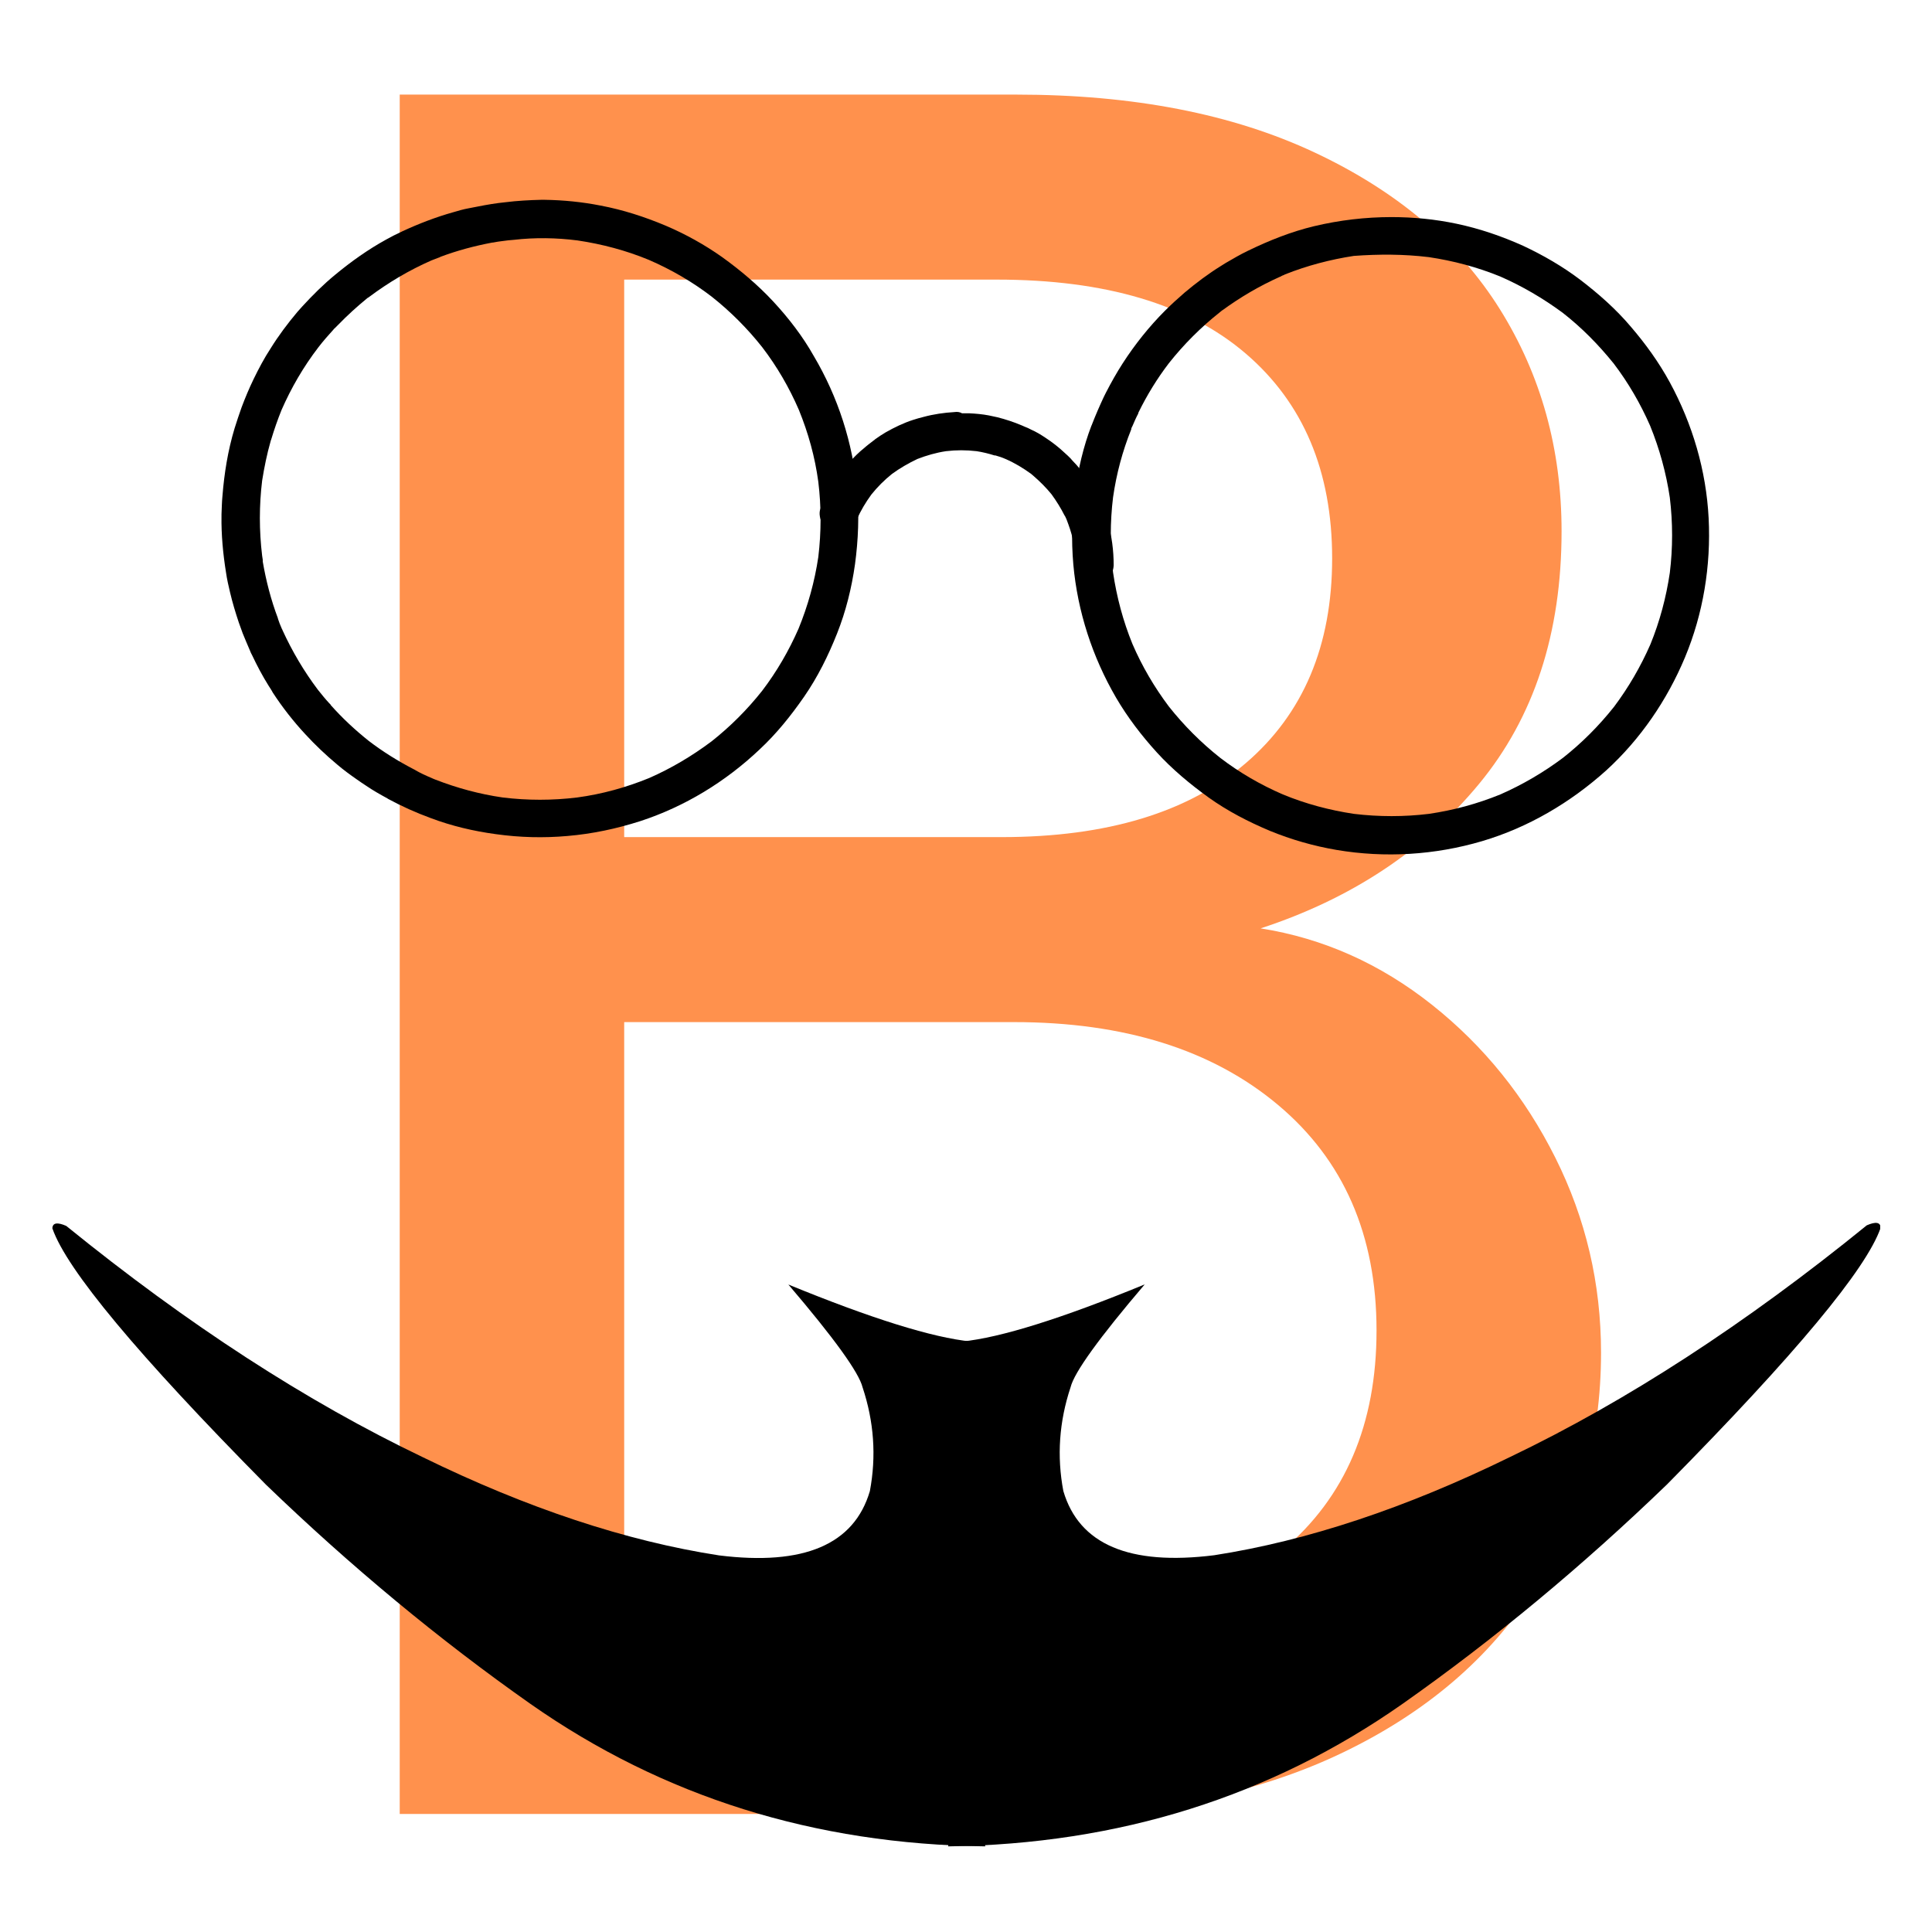
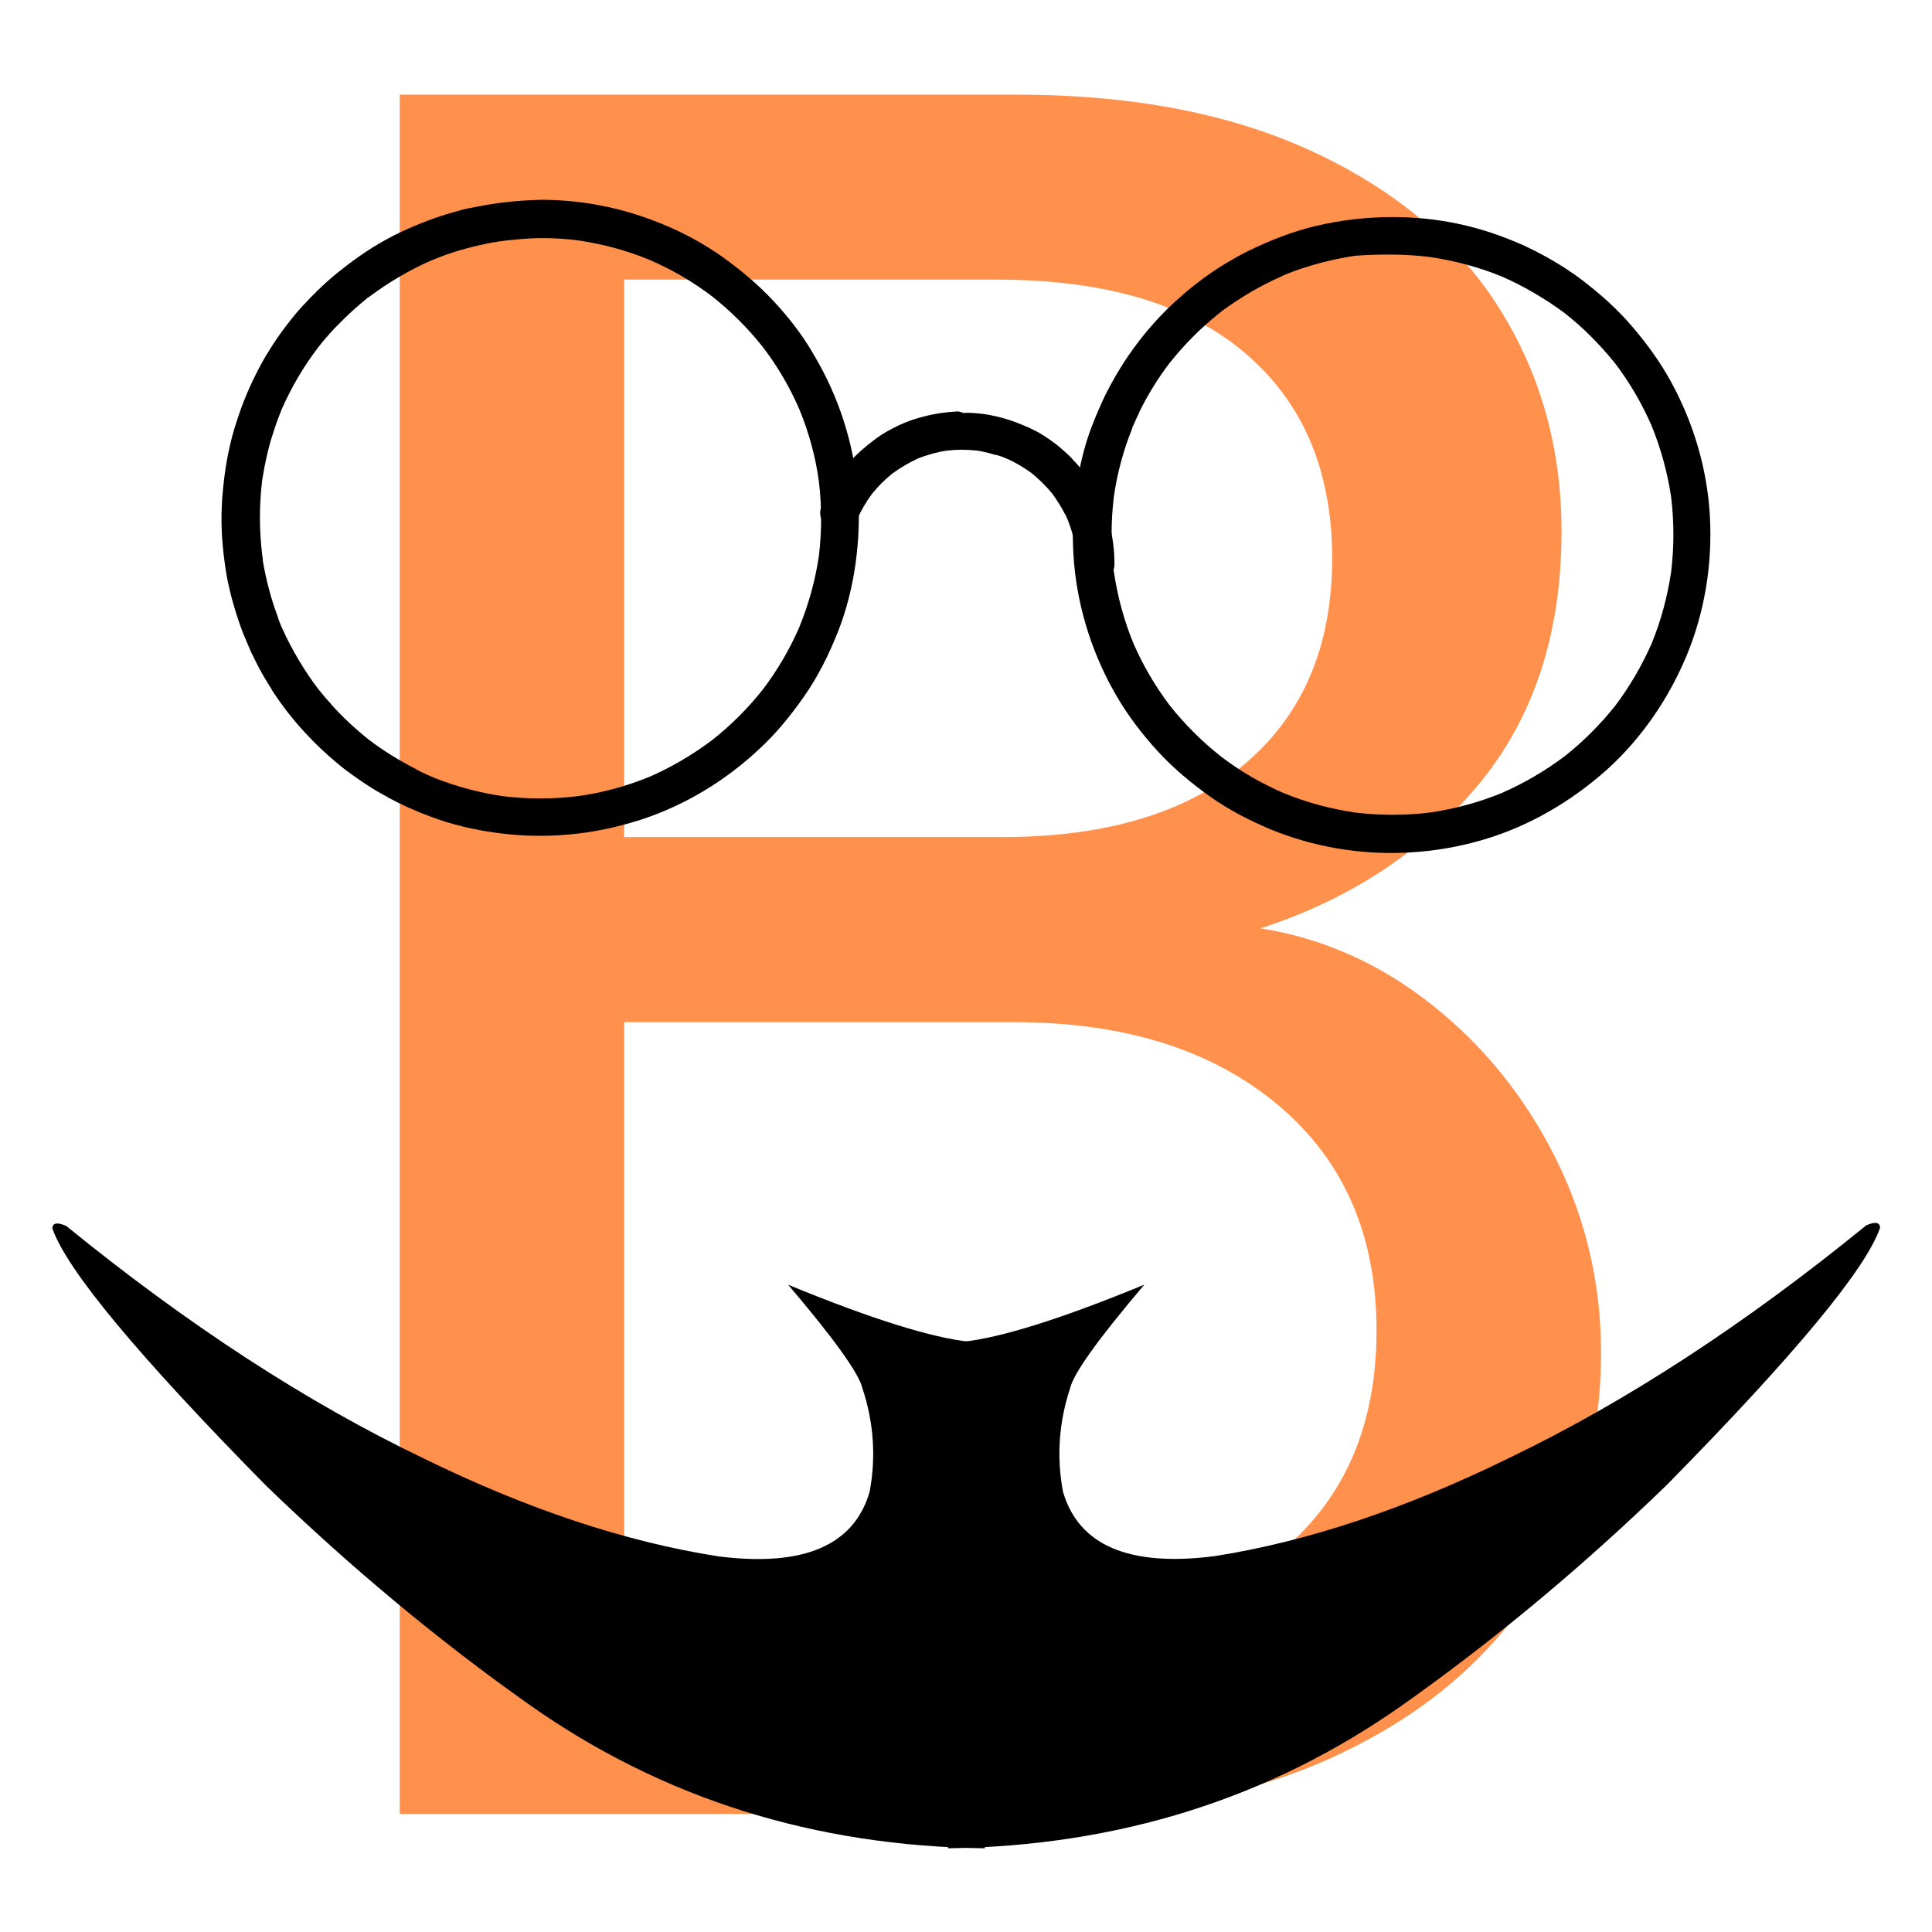
- <svg xmlns="http://www.w3.org/2000/svg" width="1080" zoomAndPan="magnify" viewBox="0 0 810 810" height="1080" preserveAspectRatio="xMidYMid meet" version="1.0">
+ <svg xmlns="http://www.w3.org/2000/svg" width="500" zoomAndPan="magnify" viewBox="0 0 375 375" height="500" preserveAspectRatio="xMidYMid meet" version="1.0">
  <defs>
    <g />
-     <clipPath id="948bc17d1f">
-       <rect x="0" width="642" y="0" height="810" />
+     <clipPath id="4ac0653513">
+       <rect x="0" width="298" y="0" height="375" />
    </clipPath>
-     <clipPath id="4937977c60">
-       <path d="M 397 512 L 788.285 512 L 788.285 774.34 L 397 774.34 Z M 397 512 " clip-rule="nonzero" />
+     <clipPath id="ccd8372301">
+       <path d="M 184 237 L 364.836 237 L 364.836 358.867 L 184 358.867 Z M 184 237 " clip-rule="nonzero" />
    </clipPath>
-     <clipPath id="95d37dee88">
-       <path d="M 21.785 512 L 414 512 L 414 774.34 L 21.785 774.34 Z M 21.785 512 " clip-rule="nonzero" />
+     <clipPath id="98ada76844">
+       <path d="M 10.086 237 L 192 237 L 192 358.867 L 10.086 358.867 Z M 10.086 237 " clip-rule="nonzero" />
    </clipPath>
-     <clipPath id="bfdf20a029">
-       <path d="M 92.68 83.77 L 360 83.77 L 360 352 L 92.68 352 Z M 92.68 83.77 " clip-rule="nonzero" />
+     <clipPath id="f8db569601">
+       <path d="M 42.906 38.781 L 167 38.781 L 167 163 L 42.906 163 Z M 42.906 38.781 " clip-rule="nonzero" />
    </clipPath>
  </defs>
-   <rect x="-81" width="972" fill="#ffffff" y="-81" height="972" fill-opacity="1" />
-   <rect x="-81" width="972" fill="#ffffff" y="-81" height="972" fill-opacity="1" />
-   <g transform="matrix(1, 0, 0, 1, 82, 0.000000000000039746)">
-     <g clip-path="url(#948bc17d1f)">
+   <rect x="-37.5" width="450" fill="#ffffff" y="-37.5" height="450" fill-opacity="1" />
+   <rect x="-37.5" width="450" fill="#ffffff" y="-37.5" height="450" fill-opacity="1" />
+   <g transform="matrix(1, 0, 0, 1, 38, 0)">
+     <g clip-path="url(#4ac0653513)">
      <g fill="#ff914d" fill-opacity="1">
-         <g transform="translate(5.945206, 760.5071)">
+         <g transform="translate(2.715377, 352.0866)">
          <g>
-             <path d="M 440.578 -371.281 C 466.773 -367.145 490.734 -356.457 512.453 -339.219 C 534.172 -321.977 551.406 -300.602 564.156 -275.094 C 576.914 -249.582 583.297 -222.348 583.297 -193.391 C 583.297 -156.848 573.984 -123.926 555.359 -94.625 C 536.742 -65.32 509.68 -42.223 474.172 -25.328 C 438.672 -8.441 396.789 0 348.531 0 L 79.641 0 L 79.641 -720.844 L 338.188 -720.844 C 387.133 -720.844 428.844 -712.738 463.312 -696.531 C 497.789 -680.332 523.648 -658.441 540.891 -630.859 C 558.129 -603.285 566.75 -572.258 566.75 -537.781 C 566.75 -495.039 555.195 -459.707 532.094 -431.781 C 509 -403.852 478.492 -383.688 440.578 -371.281 Z M 173.75 -409.547 L 331.984 -409.547 C 376.109 -409.547 410.234 -419.883 434.359 -440.562 C 458.492 -461.25 470.562 -489.863 470.562 -526.406 C 470.562 -562.945 458.492 -591.562 434.359 -612.25 C 410.234 -632.938 375.414 -643.281 329.906 -643.281 L 173.75 -643.281 Z M 340.25 -77.562 C 387.133 -77.562 423.676 -88.594 449.875 -110.656 C 476.07 -132.719 489.172 -163.398 489.172 -202.703 C 489.172 -242.691 475.379 -274.234 447.797 -297.328 C 420.223 -320.43 383.344 -331.984 337.156 -331.984 L 173.75 -331.984 L 173.75 -77.562 Z M 340.25 -77.562 " />
+             <path d="M 203.969 -171.891 C 216.094 -169.973 227.18 -165.023 237.234 -157.047 C 247.297 -149.066 255.281 -139.172 261.188 -127.359 C 267.094 -115.547 270.047 -102.938 270.047 -89.531 C 270.047 -72.613 265.734 -57.375 257.109 -43.812 C 248.492 -30.25 235.969 -19.555 219.531 -11.734 C 203.094 -3.91 183.703 0 161.359 0 L 36.875 0 L 36.875 -333.719 L 156.562 -333.719 C 179.227 -333.719 198.539 -329.969 214.5 -322.469 C 230.457 -314.969 242.426 -304.832 250.406 -292.062 C 258.383 -279.301 262.375 -264.938 262.375 -248.969 C 262.375 -229.176 257.023 -212.816 246.328 -199.891 C 235.641 -186.961 221.52 -177.629 203.969 -171.891 Z M 80.438 -189.609 L 153.688 -189.609 C 174.125 -189.609 189.926 -194.395 201.094 -203.969 C 212.27 -213.539 217.859 -226.785 217.859 -243.703 C 217.859 -260.617 212.27 -273.863 201.094 -283.438 C 189.926 -293.02 173.805 -297.812 152.734 -297.812 L 80.438 -297.812 Z M 157.531 -35.906 C 179.227 -35.906 196.141 -41.008 208.266 -51.219 C 220.398 -61.438 226.469 -75.645 226.469 -93.844 C 226.469 -112.352 220.082 -126.953 207.312 -137.641 C 194.551 -148.336 177.477 -153.688 156.094 -153.688 L 80.438 -153.688 L 80.438 -35.906 Z M 157.531 -35.906 " />
          </g>
        </g>
      </g>
    </g>
  </g>
-   <g clip-path="url(#4937977c60)">
-     <path fill="#000000" d="M 403.395 562.438 C 419.562 560.789 445.074 552.809 479.926 538.492 C 460.75 560.996 450.391 575.363 448.848 581.594 C 444.055 596.02 443.043 610.531 445.812 625.129 C 452.41 647.523 473.5 656.492 509.082 652.035 C 548.062 645.984 589.441 632.238 633.219 610.797 C 681.945 587.445 731.762 555.086 782.66 513.719 C 786.445 512.074 788.383 512.414 788.477 514.738 C 782.508 532.023 752.68 567.867 698.988 622.27 C 663.371 656.637 626.43 687.297 588.164 714.25 C 532.617 753.238 469.082 773.188 397.562 774.098 Z M 403.395 562.438 " fill-opacity="1" fill-rule="nonzero" />
+   <g clip-path="url(#ccd8372301)">
+     <path fill="#000000" d="M 186.699 260.461 C 194.184 259.699 205.992 255.992 222.121 249.344 C 213.246 259.793 208.453 266.465 207.738 269.359 C 205.52 276.055 205.051 282.797 206.332 289.574 C 209.387 299.973 219.148 304.141 235.613 302.066 C 253.656 299.258 272.809 292.875 293.07 282.918 C 315.621 272.074 338.676 257.047 362.234 237.84 C 363.984 237.074 364.879 237.234 364.922 238.312 C 362.164 246.34 348.355 262.984 323.508 288.246 C 307.023 304.207 289.926 318.441 272.215 330.957 C 246.508 349.062 217.102 358.328 184.004 358.75 Z M 186.699 260.461 " fill-opacity="1" fill-rule="nonzero" />
  </g>
-   <g clip-path="url(#95d37dee88)">
-     <path fill="#000000" d="M 407.07 562.434 C 390.902 560.801 365.383 552.836 330.523 538.543 C 349.715 561.035 360.082 575.395 361.629 581.621 C 366.434 596.043 367.453 610.555 364.695 625.156 C 358.109 647.555 337.027 656.539 301.441 652.102 C 262.457 646.078 221.07 632.359 177.277 610.945 C 128.535 587.625 78.699 555.297 27.77 513.965 C 23.988 512.324 22.051 512.664 21.957 514.988 C 27.934 532.27 57.789 568.094 111.516 622.461 C 147.156 656.805 184.117 687.441 222.398 714.367 C 277.973 753.32 341.52 773.23 413.039 774.094 Z M 407.07 562.434 " fill-opacity="1" fill-rule="nonzero" />
+   <g clip-path="url(#98ada76844)">
+     <path fill="#000000" d="M 188.402 260.461 C 180.918 259.703 169.109 256.004 152.977 249.367 C 161.855 259.809 166.656 266.48 167.371 269.371 C 169.594 276.066 170.066 282.809 168.789 289.586 C 165.742 299.988 155.984 304.16 139.516 302.098 C 121.473 299.301 102.316 292.934 82.051 282.988 C 59.492 272.16 36.426 257.148 12.855 237.953 C 11.105 237.191 10.207 237.348 10.164 238.43 C 12.934 246.453 26.75 263.09 51.613 288.336 C 68.109 304.285 85.215 318.512 102.934 331.016 C 128.652 349.102 158.066 358.348 191.164 358.75 Z M 188.402 260.461 " fill-opacity="1" fill-rule="nonzero" />
  </g>
-   <g clip-path="url(#bfdf20a029)">
-     <path fill="#000000" d="M 211.871 84.789 C 208.055 85.168 204.242 85.805 200.426 86.566 C 199.156 86.82 197.758 87.074 196.484 87.328 C 194.324 87.711 192.164 88.348 190.004 88.984 C 182.754 91.016 175.508 93.812 168.645 96.992 C 168.516 97.117 168.391 97.117 168.133 97.246 C 165.973 98.262 163.938 99.281 161.906 100.426 C 154.277 104.621 147.156 109.703 140.547 115.172 C 135.586 119.238 131.012 123.816 126.688 128.52 C 126.051 129.281 125.289 130.047 124.652 130.809 C 120.586 135.641 116.77 140.723 113.465 146.062 C 110.797 150.133 108.508 154.453 106.344 158.902 C 104.438 162.844 102.785 166.785 101.262 170.855 C 100.242 173.777 99.227 176.703 98.336 179.625 C 95.539 188.906 94.012 198.441 93.25 208.105 C 92.996 210.645 92.996 213.062 92.867 215.605 C 92.867 215.859 92.867 215.984 92.867 216.238 C 92.742 224.25 93.504 232.258 94.777 240.141 C 95.156 242.809 95.793 245.605 96.43 248.277 C 97.445 252.598 98.719 256.793 100.117 260.988 C 100.625 262.516 101.262 264.039 101.77 265.566 C 102.785 267.98 103.801 270.523 104.82 272.812 C 105.074 273.449 105.328 274.086 105.711 274.719 C 107.742 279.043 110.031 283.363 112.574 287.434 C 113.211 288.449 113.848 289.34 114.355 290.355 C 118.422 296.586 123 302.434 127.957 307.773 C 132.156 312.352 136.605 316.547 141.309 320.488 C 143.977 322.773 146.773 324.809 149.699 326.844 C 150.973 327.734 152.242 328.625 153.641 329.512 C 156.438 331.422 159.363 333.074 162.414 334.727 C 162.414 334.727 162.539 334.727 162.539 334.852 C 168.391 338.031 174.363 340.699 180.594 342.988 C 189.367 346.293 198.52 348.457 207.93 349.727 C 217.973 351.125 227.891 351.379 237.934 350.488 C 248.359 349.602 258.531 347.438 268.445 344.262 C 287.137 338.156 304.172 327.734 318.41 314.258 C 325.531 307.648 331.633 300.02 337.102 292.137 C 342.82 283.875 347.273 274.848 350.957 265.566 C 354.645 256.285 357.062 246.496 358.461 236.582 C 359.859 226.285 360.238 215.984 359.352 205.562 C 357.57 185.73 351.34 166.406 341.168 149.242 C 336.594 141.105 330.742 133.477 324.262 126.484 C 317.777 119.492 310.527 113.391 302.773 107.797 C 295.398 102.586 287.391 98.137 279 94.574 C 270.227 90.891 261.199 87.965 251.793 86.188 C 244.035 84.66 236.281 83.898 228.398 83.77 C 228.145 83.77 227.891 83.77 227.508 83.77 C 227.254 83.77 227.125 83.77 226.871 83.77 C 221.914 83.898 216.957 84.152 211.871 84.789 Z M 242.129 100.805 C 252.426 102.332 262.473 105 272.008 108.941 C 281.414 113.012 290.188 118.094 298.324 124.324 C 306.207 130.555 313.324 137.672 319.555 145.555 C 325.785 153.691 330.871 162.465 334.941 171.871 C 338.879 181.535 341.68 191.578 343.078 202 C 344.348 212.426 344.348 222.977 343.078 233.531 C 341.551 243.828 338.754 253.871 334.812 263.531 C 330.742 272.812 325.66 281.586 319.555 289.594 C 313.324 297.477 306.207 304.594 298.324 310.824 C 290.188 316.926 281.414 322.141 272.133 326.207 C 262.473 330.148 252.426 332.945 242 334.344 C 231.578 335.617 221.152 335.617 210.727 334.344 C 201.062 332.945 191.656 330.402 182.5 326.844 C 181.867 326.59 181.23 326.336 180.723 326.082 C 178.559 325.191 176.398 324.172 174.363 323.031 C 174.238 322.902 174.109 322.902 173.984 322.773 C 173.855 322.773 173.855 322.648 173.727 322.648 C 173.602 322.648 173.602 322.52 173.473 322.52 C 166.863 319.09 160.508 315.148 154.531 310.57 C 148.809 305.992 143.469 301.035 138.637 295.57 C 138.637 295.57 138.637 295.57 138.637 295.441 C 138.512 295.316 138.512 295.316 138.383 295.188 C 138.258 295.062 138.258 295.062 138.129 294.934 C 138.129 294.934 138.129 294.805 138.004 294.805 C 136.352 293.027 134.824 291.121 133.297 289.211 C 127.449 281.457 122.492 273.066 118.422 264.168 C 118.422 264.168 118.422 264.039 118.422 264.039 C 118.422 264.039 118.422 263.914 118.297 263.914 C 118.168 263.66 118.043 263.277 117.914 263.023 C 117.406 261.879 117.023 260.863 116.645 259.719 C 116.645 259.59 116.516 259.465 116.516 259.336 C 116.516 259.336 116.516 259.336 116.516 259.211 C 113.594 251.453 111.559 243.574 110.16 235.438 C 110.16 235.438 110.16 235.309 110.16 235.309 C 110.16 235.184 110.16 235.055 110.16 235.055 C 110.16 234.93 110.16 234.93 110.16 234.801 C 110.16 234.801 110.16 234.672 110.16 234.672 C 110.031 234.164 110.031 233.531 109.906 233.02 C 108.633 222.469 108.633 211.918 109.906 201.492 C 110.797 195.898 111.938 190.305 113.465 184.965 C 113.465 184.84 113.594 184.711 113.594 184.586 C 113.594 184.457 113.594 184.332 113.719 184.332 C 113.719 184.332 113.719 184.203 113.719 184.203 C 114.992 180.008 116.391 175.941 118.043 171.871 C 122.109 162.59 127.195 153.82 133.426 145.684 C 135.461 143.012 137.621 140.598 139.91 138.055 C 140.035 137.926 140.035 137.801 140.164 137.801 C 140.164 137.801 140.164 137.672 140.293 137.672 C 140.418 137.547 140.418 137.547 140.547 137.418 C 140.547 137.418 140.672 137.293 140.672 137.293 C 140.672 137.293 140.801 137.164 140.801 137.164 C 140.926 137.039 140.926 137.039 141.055 136.91 C 141.055 136.91 141.18 136.785 141.18 136.785 C 141.309 136.656 141.309 136.656 141.434 136.527 C 141.434 136.527 141.434 136.527 141.562 136.402 C 141.691 136.273 141.816 136.148 141.816 136.148 C 145.633 132.207 149.699 128.52 153.895 125.086 C 154.023 124.961 154.148 124.832 154.277 124.832 C 154.402 124.707 154.531 124.707 154.656 124.578 C 162.793 118.477 171.566 113.266 180.848 109.195 C 181.992 108.816 183.008 108.305 184.152 107.926 C 184.281 107.926 184.281 107.926 184.406 107.797 C 184.535 107.797 184.535 107.797 184.664 107.672 C 191.781 105 199.027 103.094 206.402 101.695 C 206.402 101.695 206.531 101.695 206.531 101.695 C 206.531 101.695 206.531 101.695 206.656 101.695 C 208.055 101.441 209.328 101.188 210.727 101.059 C 212.25 100.805 213.902 100.68 215.43 100.551 C 224.203 99.535 233.23 99.66 242.129 100.805 Z M 334.684 264.039 C 334.559 264.297 334.559 264.422 334.43 264.676 C 334.559 264.422 334.684 264.168 334.684 264.039 Z M 334.684 264.039 " fill-opacity="1" fill-rule="nonzero" />
+   <g clip-path="url(#f8db569601)">
+     <path fill="#000000" d="M 98.141 39.254 C 96.375 39.43 94.605 39.723 92.84 40.074 C 92.25 40.191 91.602 40.309 91.012 40.426 C 90.012 40.602 89.012 40.898 88.008 41.191 C 84.652 42.129 81.293 43.422 78.113 44.891 C 78.051 44.949 77.992 44.949 77.875 45.008 C 76.875 45.477 75.93 45.949 74.988 46.477 C 71.453 48.414 68.156 50.762 65.094 53.289 C 62.793 55.168 60.672 57.281 58.672 59.453 C 58.375 59.809 58.023 60.16 57.727 60.512 C 55.844 62.742 54.074 65.094 52.543 67.559 C 51.305 69.438 50.246 71.438 49.246 73.492 C 48.359 75.312 47.594 77.133 46.887 79.012 C 46.418 80.363 45.945 81.715 45.531 83.062 C 44.238 87.352 43.531 91.754 43.176 96.219 C 43.059 97.395 43.059 98.508 43 99.684 C 43 99.801 43 99.859 43 99.977 C 42.941 103.676 43.293 107.379 43.883 111.02 C 44.059 112.254 44.355 113.543 44.648 114.777 C 45.121 116.773 45.711 118.711 46.359 120.648 C 46.594 121.355 46.887 122.059 47.125 122.766 C 47.594 123.879 48.066 125.055 48.539 126.113 C 48.656 126.406 48.773 126.699 48.949 126.992 C 49.895 128.988 50.953 130.988 52.133 132.867 C 52.426 133.336 52.719 133.746 52.957 134.215 C 54.84 137.094 56.961 139.797 59.258 142.262 C 61.203 144.375 63.266 146.316 65.445 148.137 C 66.684 149.191 67.98 150.133 69.332 151.07 C 69.922 151.484 70.512 151.895 71.16 152.305 C 72.457 153.188 73.812 153.949 75.227 154.711 C 75.227 154.711 75.285 154.711 75.285 154.773 C 77.992 156.238 80.762 157.473 83.648 158.531 C 87.715 160.059 91.957 161.055 96.316 161.645 C 100.969 162.289 105.562 162.406 110.219 161.996 C 115.051 161.586 119.762 160.586 124.355 159.117 C 133.016 156.297 140.91 151.484 147.508 145.258 C 150.809 142.203 153.637 138.68 156.168 135.039 C 158.82 131.223 160.883 127.051 162.59 122.766 C 164.301 118.477 165.418 113.957 166.066 109.375 C 166.715 104.617 166.891 99.859 166.48 95.043 C 165.656 85.883 162.77 76.957 158.055 69.027 C 155.934 65.27 153.223 61.746 150.219 58.516 C 147.215 55.285 143.855 52.465 140.262 49.883 C 136.848 47.473 133.137 45.418 129.246 43.773 C 125.184 42.07 121 40.719 116.641 39.898 C 113.047 39.195 109.453 38.84 105.801 38.781 C 105.684 38.781 105.562 38.781 105.387 38.781 C 105.27 38.781 105.211 38.781 105.094 38.781 C 102.797 38.84 100.496 38.957 98.141 39.254 Z M 112.164 46.652 C 116.934 47.355 121.59 48.59 126.008 50.41 C 130.367 52.289 134.43 54.641 138.203 57.516 C 141.855 60.395 145.152 63.684 148.039 67.324 C 150.926 71.082 153.281 75.137 155.168 79.48 C 156.996 83.945 158.289 88.586 158.938 93.398 C 159.527 98.215 159.527 103.09 158.938 107.965 C 158.23 112.723 156.934 117.363 155.109 121.824 C 153.223 126.113 150.867 130.164 148.039 133.863 C 145.152 137.504 141.855 140.793 138.203 143.672 C 134.43 146.492 130.367 148.898 126.066 150.777 C 121.59 152.598 116.934 153.891 112.102 154.535 C 107.273 155.125 102.441 155.125 97.609 154.535 C 93.133 153.891 88.773 152.715 84.531 151.07 C 84.238 150.953 83.945 150.836 83.707 150.719 C 82.707 150.309 81.703 149.84 80.762 149.309 C 80.703 149.25 80.645 149.25 80.586 149.191 C 80.527 149.191 80.527 149.133 80.469 149.133 C 80.41 149.133 80.41 149.074 80.352 149.074 C 77.285 147.488 74.34 145.668 71.57 143.555 C 68.922 141.441 66.445 139.148 64.207 136.625 C 64.207 136.625 64.207 136.625 64.207 136.566 C 64.148 136.508 64.148 136.508 64.09 136.449 C 64.031 136.391 64.031 136.391 63.973 136.332 C 63.973 136.332 63.973 136.273 63.914 136.273 C 63.148 135.449 62.441 134.57 61.734 133.688 C 59.023 130.105 56.727 126.23 54.84 122.117 C 54.84 122.117 54.84 122.059 54.84 122.059 C 54.84 122.059 54.84 122 54.781 122 C 54.723 121.883 54.664 121.707 54.605 121.59 C 54.371 121.062 54.191 120.59 54.016 120.062 C 54.016 120.004 53.957 119.945 53.957 119.887 C 53.957 119.887 53.957 119.887 53.957 119.828 C 52.602 116.246 51.66 112.605 51.012 108.848 C 51.012 108.848 51.012 108.785 51.012 108.785 C 51.012 108.727 51.012 108.668 51.012 108.668 C 51.012 108.609 51.012 108.609 51.012 108.551 C 51.012 108.551 51.012 108.492 51.012 108.492 C 50.953 108.258 50.953 107.965 50.895 107.73 C 50.305 102.855 50.305 97.98 50.895 93.164 C 51.305 90.582 51.836 87.996 52.543 85.531 C 52.543 85.473 52.602 85.414 52.602 85.355 C 52.602 85.297 52.602 85.238 52.66 85.238 C 52.66 85.238 52.66 85.18 52.66 85.18 C 53.25 83.238 53.898 81.359 54.664 79.48 C 56.551 75.195 58.906 71.141 61.793 67.383 C 62.734 66.148 63.738 65.035 64.797 63.859 C 64.855 63.801 64.855 63.742 64.914 63.742 C 64.914 63.742 64.914 63.684 64.973 63.684 C 65.031 63.625 65.031 63.625 65.094 63.566 C 65.094 63.566 65.152 63.508 65.152 63.508 C 65.152 63.508 65.211 63.449 65.211 63.449 C 65.27 63.391 65.27 63.391 65.328 63.332 C 65.328 63.332 65.387 63.273 65.387 63.273 C 65.445 63.215 65.445 63.215 65.504 63.156 C 65.504 63.156 65.504 63.156 65.562 63.098 C 65.621 63.039 65.68 62.98 65.68 62.98 C 67.449 61.156 69.332 59.453 71.277 57.871 C 71.336 57.809 71.395 57.75 71.453 57.75 C 71.512 57.691 71.57 57.691 71.633 57.633 C 75.402 54.816 79.465 52.406 83.766 50.527 C 84.297 50.352 84.77 50.117 85.297 49.941 C 85.359 49.941 85.359 49.941 85.418 49.883 C 85.477 49.883 85.477 49.883 85.535 49.824 C 88.832 48.59 92.191 47.711 95.609 47.062 C 95.609 47.062 95.668 47.062 95.668 47.062 C 95.668 47.062 95.668 47.062 95.727 47.062 C 96.375 46.945 96.965 46.828 97.609 46.77 C 98.316 46.652 99.082 46.594 99.789 46.535 C 103.855 46.066 108.039 46.125 112.164 46.652 Z M 155.051 122.059 C 154.992 122.176 154.992 122.234 154.934 122.352 C 154.992 122.234 155.051 122.117 155.051 122.059 Z M 155.051 122.059 " fill-opacity="1" fill-rule="nonzero" />
  </g>
-   <path fill="#000000" d="M 550.945 94.832 C 541.41 97.117 532.129 100.805 523.23 105.129 C 520.051 106.652 517 108.434 513.949 110.215 C 513.312 110.594 512.551 111.102 511.914 111.484 C 506.574 114.789 501.492 118.605 496.66 122.672 C 493.863 125.086 491.066 127.629 488.395 130.301 C 481.785 136.91 475.809 144.41 470.723 152.293 C 468.18 156.234 465.891 160.301 463.73 164.496 C 463.348 165.133 463.094 165.895 462.715 166.531 C 460.934 170.348 459.281 174.16 457.754 178.102 C 457.754 178.227 457.754 178.227 457.629 178.355 C 454.195 187.254 452.035 196.66 450.762 206.07 C 449.363 216.238 449.109 226.41 450 236.707 C 451.781 256.414 458.008 275.484 467.926 292.52 C 472.758 300.781 478.605 308.41 484.961 315.402 C 491.445 322.52 498.949 328.75 506.703 334.344 C 514.711 340.066 523.359 344.516 532.387 348.328 C 541.41 352.016 550.691 354.684 560.355 356.336 C 580.699 359.77 601.547 358.5 621.383 352.652 C 640.707 346.93 658.379 336.504 673.383 323.031 C 687.746 309.934 698.938 293.535 706.438 275.609 C 714.066 257.305 717.371 237.215 716.355 217.258 C 715.336 197.297 709.617 177.848 700.078 160.301 C 695.504 151.91 689.91 144.156 683.68 136.91 C 677.449 129.535 670.203 123.18 662.574 117.332 C 655.199 111.738 647.062 107.035 638.672 103.094 C 629.645 99.027 620.363 95.848 610.703 93.812 C 601.676 91.906 592.52 91.016 583.367 91.016 C 572.559 91.016 561.625 92.289 550.945 94.832 Z M 599.004 107.797 C 609.305 109.324 619.348 111.992 629.008 115.934 C 638.289 120.004 646.938 125.086 655.074 131.062 C 663.082 137.293 670.203 144.539 676.559 152.422 C 682.66 160.43 687.746 169.203 691.816 178.48 C 695.758 188.145 698.555 198.316 700.078 208.613 C 701.352 219.164 701.352 229.715 700.078 240.141 C 698.555 250.438 695.883 260.48 691.941 270.145 C 687.875 279.422 682.789 288.195 676.688 296.332 C 670.328 304.34 663.211 311.461 655.328 317.691 C 647.191 323.793 638.289 329.004 629.008 333.074 C 619.348 337.016 609.43 339.684 599.133 341.211 C 588.707 342.48 578.156 342.48 567.602 341.211 C 557.43 339.684 547.387 337.016 537.852 333.074 C 528.445 329.004 519.672 323.918 511.535 317.691 C 503.523 311.332 496.406 304.215 490.047 296.203 C 483.945 288.07 478.859 279.422 474.793 270.016 C 470.852 260.355 468.18 250.312 466.656 240.012 C 465.383 229.461 465.383 218.91 466.656 208.484 C 468.055 198.695 470.598 189.16 474.281 180.008 C 474.281 180.008 474.281 180.008 474.281 179.879 C 474.281 179.879 474.281 179.754 474.281 179.754 C 474.41 179.371 474.535 178.992 474.793 178.609 C 475.555 176.828 476.316 175.051 477.207 173.398 C 477.207 173.398 477.207 173.27 477.207 173.27 C 477.207 173.145 477.336 173.016 477.336 172.887 C 480.895 165.641 485.09 158.777 490.047 152.293 C 496.277 144.41 503.523 137.164 511.406 130.934 C 511.66 130.68 511.914 130.555 512.168 130.301 C 512.168 130.301 512.297 130.301 512.297 130.172 C 512.426 130.172 512.426 130.047 512.551 130.047 C 520.051 124.578 528.062 119.875 536.582 116.062 C 536.707 116.062 536.836 115.934 536.961 115.934 C 536.961 115.934 537.09 115.934 537.09 115.809 C 537.215 115.809 537.215 115.68 537.344 115.68 C 537.469 115.68 537.598 115.551 537.598 115.551 C 537.98 115.426 538.359 115.297 538.742 115.043 C 548.023 111.355 557.684 108.816 567.602 107.289 C 578.027 106.527 588.578 106.527 599.004 107.797 Z M 599.004 107.797 " fill-opacity="1" fill-rule="nonzero" />
-   <path fill="#000000" d="M 400.16 172.762 C 395.84 173.016 391.391 173.652 387.191 174.797 C 385.668 175.176 384.27 175.559 382.742 176.066 C 378.801 177.34 374.859 179.246 371.301 181.277 C 369.773 182.168 368.25 183.188 366.852 184.203 C 366.852 184.203 366.723 184.332 366.723 184.332 C 366.598 184.457 366.469 184.586 366.215 184.711 C 364.945 185.73 363.672 186.617 362.402 187.762 C 357.824 191.449 354.137 195.898 350.703 200.602 C 348.543 203.781 346.637 207.086 345.109 210.645 C 345.109 210.645 345.109 210.773 344.984 210.773 C 344.984 210.773 344.984 210.902 344.984 210.902 C 344.984 211.027 344.855 211.156 344.855 211.156 C 344.477 211.789 344.219 212.426 344.094 213.062 C 344.094 213.188 343.965 213.188 343.965 213.316 C 343.203 215.223 343.84 217.766 344.73 219.418 C 345.746 221.199 347.527 222.469 349.434 223.105 C 351.469 223.613 353.758 223.359 355.535 222.344 C 356.043 221.961 356.555 221.453 357.188 221.07 C 358.078 220.055 358.84 219.035 359.223 217.766 C 360.875 214.078 362.91 210.645 365.324 207.34 C 367.867 204.164 370.793 201.238 373.973 198.695 C 377.277 196.281 380.836 194.246 384.523 192.465 C 388.465 190.941 392.406 189.797 396.602 189.16 C 400.926 188.652 405.121 188.652 409.441 189.16 C 411.984 189.543 414.527 190.18 416.945 190.941 C 417.07 190.941 417.07 190.941 417.199 190.941 C 417.199 190.941 417.324 190.941 417.324 190.941 C 418.723 191.324 420.25 191.832 421.648 192.465 C 425.461 194.121 429.023 196.281 432.328 198.695 C 432.582 198.949 432.965 199.203 433.219 199.457 C 436.016 201.875 438.559 204.418 440.844 207.215 C 442.879 210.012 444.785 213.062 446.312 216.113 C 446.312 216.113 446.312 216.238 446.441 216.238 C 446.695 216.75 446.949 217.258 447.203 217.895 C 448.219 220.562 449.109 223.105 449.746 225.902 C 450.125 227.301 450.379 228.699 450.637 230.223 C 450.762 231.367 450.891 232.641 450.891 233.785 C 450.891 233.785 450.891 233.91 450.891 233.91 C 450.891 234.039 450.891 234.164 450.891 234.293 C 450.891 234.293 450.891 234.418 450.891 234.418 C 450.891 234.547 450.891 234.672 450.891 234.801 C 450.891 234.801 450.891 234.93 450.891 234.93 C 450.891 235.055 450.891 235.184 450.891 235.309 C 450.891 235.309 450.891 235.438 450.891 235.438 C 450.891 235.562 450.891 235.691 450.891 235.816 C 450.891 235.816 450.891 235.816 450.891 235.945 C 450.891 236.07 450.891 236.199 450.891 236.453 C 450.891 236.582 450.891 236.836 450.891 236.961 C 450.891 241.285 454.578 244.973 458.898 244.973 C 463.223 244.973 466.781 241.41 466.91 236.961 C 466.91 230.859 466.145 224.629 464.367 218.656 C 464.367 218.656 464.367 218.527 464.367 218.527 C 463.984 217.258 463.602 215.859 463.094 214.586 C 462.078 211.918 460.934 209.246 459.535 206.832 C 458.52 204.926 457.375 202.891 456.102 201.113 C 454.195 198.316 452.035 195.52 449.617 193.102 C 449.363 192.848 449.109 192.465 448.855 192.211 C 448.094 191.449 447.328 190.688 446.441 189.926 C 443.898 187.508 441.102 185.348 438.176 183.441 C 436.27 182.168 434.363 181.023 432.328 180.137 C 431.438 179.625 430.547 179.246 429.531 178.863 C 429.148 178.738 428.766 178.48 428.387 178.355 C 425.082 176.957 421.648 175.812 418.086 174.922 C 416.945 174.668 415.801 174.414 414.527 174.16 C 411.859 173.652 409.062 173.398 406.266 173.27 C 406.137 173.27 405.883 173.27 405.754 173.27 C 404.992 173.27 404.102 173.27 403.34 173.27 C 402.195 172.633 401.18 172.633 400.16 172.762 Z M 400.16 172.762 " fill-opacity="1" fill-rule="nonzero" />
+   <path fill="#000000" d="M 255.258 43.891 C 250.84 44.949 246.539 46.652 242.418 48.648 C 240.945 49.355 239.531 50.176 238.117 50.996 C 237.82 51.176 237.469 51.41 237.172 51.586 C 234.699 53.113 232.344 54.875 230.105 56.754 C 228.809 57.871 227.512 59.043 226.273 60.277 C 223.211 63.332 220.441 66.797 218.086 70.438 C 216.906 72.258 215.848 74.137 214.848 76.074 C 214.668 76.367 214.551 76.723 214.375 77.016 C 213.551 78.777 212.785 80.539 212.078 82.359 C 212.078 82.418 212.078 82.418 212.02 82.477 C 210.426 86.586 209.426 90.934 208.836 95.281 C 208.188 99.977 208.07 104.676 208.484 109.434 C 209.309 118.535 212.195 127.344 216.789 135.215 C 219.027 139.031 221.738 142.555 224.684 145.785 C 227.688 149.074 231.164 151.953 234.758 154.535 C 238.469 157.18 242.477 159.234 246.656 160.996 C 250.84 162.699 255.141 163.934 259.617 164.695 C 269.043 166.281 278.707 165.695 287.895 162.992 C 296.852 160.352 305.039 155.535 311.992 149.309 C 318.648 143.262 323.832 135.684 327.309 127.402 C 330.844 118.945 332.375 109.668 331.902 100.449 C 331.434 91.227 328.781 82.242 324.363 74.137 C 322.242 70.262 319.648 66.68 316.762 63.332 C 313.875 59.926 310.52 56.988 306.984 54.285 C 303.566 51.703 299.797 49.531 295.91 47.711 C 291.727 45.828 287.426 44.363 282.949 43.422 C 278.766 42.543 274.523 42.129 270.281 42.129 C 265.273 42.129 260.207 42.719 255.258 43.891 Z M 277.527 49.883 C 282.301 50.586 286.953 51.82 291.43 53.641 C 295.73 55.52 299.738 57.871 303.508 60.629 C 307.219 63.508 310.52 66.855 313.465 70.496 C 316.293 74.195 318.648 78.25 320.535 82.535 C 322.359 87 323.656 91.695 324.363 96.453 C 324.953 101.328 324.953 106.203 324.363 111.02 C 323.656 115.777 322.418 120.414 320.594 124.879 C 318.707 129.164 316.352 133.219 313.523 136.977 C 310.578 140.676 307.277 143.965 303.625 146.844 C 299.855 149.664 295.73 152.07 291.43 153.949 C 286.953 155.77 282.359 157.004 277.586 157.707 C 272.758 158.297 267.867 158.297 262.977 157.707 C 258.266 157.004 253.609 155.77 249.191 153.949 C 244.832 152.07 240.766 149.723 236.996 146.844 C 233.285 143.906 229.984 140.617 227.039 136.918 C 224.211 133.16 221.855 129.164 219.973 124.82 C 218.145 120.355 216.906 115.719 216.199 110.961 C 215.613 106.086 215.613 101.211 216.199 96.395 C 216.848 91.875 218.027 87.469 219.734 83.238 C 219.734 83.238 219.734 83.238 219.734 83.18 C 219.734 83.18 219.734 83.121 219.734 83.121 C 219.793 82.945 219.852 82.77 219.973 82.594 C 220.324 81.773 220.68 80.949 221.09 80.188 C 221.09 80.188 221.09 80.129 221.09 80.129 C 221.09 80.07 221.148 80.012 221.148 79.953 C 222.797 76.605 224.742 73.434 227.039 70.438 C 229.926 66.797 233.285 63.449 236.938 60.57 C 237.055 60.453 237.172 60.395 237.293 60.277 C 237.293 60.277 237.352 60.277 237.352 60.219 C 237.41 60.219 237.41 60.16 237.469 60.16 C 240.945 57.633 244.656 55.461 248.602 53.699 C 248.66 53.699 248.719 53.641 248.777 53.641 C 248.777 53.641 248.836 53.641 248.836 53.582 C 248.898 53.582 248.898 53.523 248.957 53.523 C 249.016 53.523 249.074 53.465 249.074 53.465 C 249.25 53.406 249.426 53.348 249.605 53.23 C 253.902 51.527 258.383 50.352 262.977 49.648 C 267.809 49.293 272.695 49.293 277.527 49.883 Z M 277.527 49.883 " fill-opacity="1" fill-rule="nonzero" />
+   <path fill="#000000" d="M 185.391 79.891 C 183.387 80.012 181.324 80.305 179.379 80.832 C 178.676 81.008 178.027 81.184 177.32 81.418 C 175.492 82.008 173.668 82.887 172.016 83.828 C 171.309 84.238 170.602 84.707 169.953 85.18 C 169.953 85.18 169.895 85.238 169.895 85.238 C 169.836 85.297 169.777 85.355 169.66 85.414 C 169.07 85.883 168.48 86.293 167.895 86.824 C 165.773 88.527 164.062 90.582 162.473 92.754 C 161.473 94.223 160.59 95.75 159.883 97.395 C 159.883 97.395 159.883 97.453 159.82 97.453 C 159.82 97.453 159.82 97.512 159.82 97.512 C 159.82 97.57 159.762 97.629 159.762 97.629 C 159.586 97.922 159.469 98.215 159.41 98.508 C 159.41 98.566 159.352 98.566 159.352 98.629 C 158.996 99.508 159.293 100.684 159.703 101.445 C 160.176 102.27 161 102.855 161.883 103.148 C 162.828 103.383 163.887 103.266 164.711 102.797 C 164.949 102.621 165.184 102.387 165.477 102.211 C 165.891 101.738 166.242 101.27 166.422 100.684 C 167.188 98.98 168.129 97.395 169.246 95.867 C 170.426 94.398 171.781 93.047 173.254 91.875 C 174.785 90.758 176.434 89.816 178.145 88.996 C 179.969 88.289 181.797 87.762 183.742 87.469 C 185.742 87.234 187.688 87.234 189.691 87.469 C 190.867 87.645 192.047 87.938 193.168 88.289 C 193.227 88.289 193.227 88.289 193.285 88.289 C 193.285 88.289 193.344 88.289 193.344 88.289 C 193.992 88.469 194.699 88.703 195.348 88.996 C 197.113 89.758 198.762 90.758 200.293 91.875 C 200.414 91.992 200.59 92.109 200.707 92.227 C 202.004 93.34 203.18 94.516 204.242 95.809 C 205.184 97.102 206.066 98.508 206.773 99.918 C 206.773 99.918 206.773 99.977 206.832 99.977 C 206.953 100.211 207.07 100.449 207.188 100.742 C 207.66 101.973 208.07 103.148 208.367 104.441 C 208.543 105.086 208.66 105.734 208.777 106.438 C 208.836 106.965 208.895 107.555 208.895 108.082 C 208.895 108.082 208.895 108.141 208.895 108.141 C 208.895 108.199 208.895 108.258 208.895 108.316 C 208.895 108.316 208.895 108.375 208.895 108.375 C 208.895 108.434 208.895 108.492 208.895 108.551 C 208.895 108.551 208.895 108.609 208.895 108.609 C 208.895 108.668 208.895 108.727 208.895 108.785 C 208.895 108.785 208.895 108.848 208.895 108.848 C 208.895 108.906 208.895 108.965 208.895 109.023 C 208.895 109.023 208.895 109.023 208.895 109.082 C 208.895 109.141 208.895 109.199 208.895 109.316 C 208.895 109.375 208.895 109.492 208.895 109.551 C 208.895 111.547 210.605 113.25 212.605 113.25 C 214.609 113.25 216.258 111.605 216.32 109.551 C 216.32 106.73 215.965 103.855 215.141 101.094 C 215.141 101.094 215.141 101.035 215.141 101.035 C 214.965 100.449 214.785 99.801 214.551 99.215 C 214.078 97.98 213.551 96.746 212.902 95.633 C 212.43 94.75 211.898 93.812 211.312 92.988 C 210.426 91.695 209.426 90.406 208.305 89.289 C 208.188 89.172 208.07 88.996 207.953 88.879 C 207.598 88.527 207.246 88.172 206.832 87.82 C 205.656 86.703 204.359 85.707 203.004 84.824 C 202.121 84.238 201.238 83.711 200.293 83.297 C 199.883 83.062 199.469 82.887 199 82.711 C 198.82 82.652 198.645 82.535 198.469 82.477 C 196.938 81.832 195.348 81.301 193.695 80.891 C 193.168 80.773 192.637 80.656 192.047 80.539 C 190.809 80.305 189.512 80.188 188.219 80.129 C 188.16 80.129 188.039 80.129 187.98 80.129 C 187.629 80.129 187.215 80.129 186.863 80.129 C 186.332 79.832 185.859 79.832 185.391 79.891 Z M 185.391 79.891 " fill-opacity="1" fill-rule="nonzero" />
</svg>
